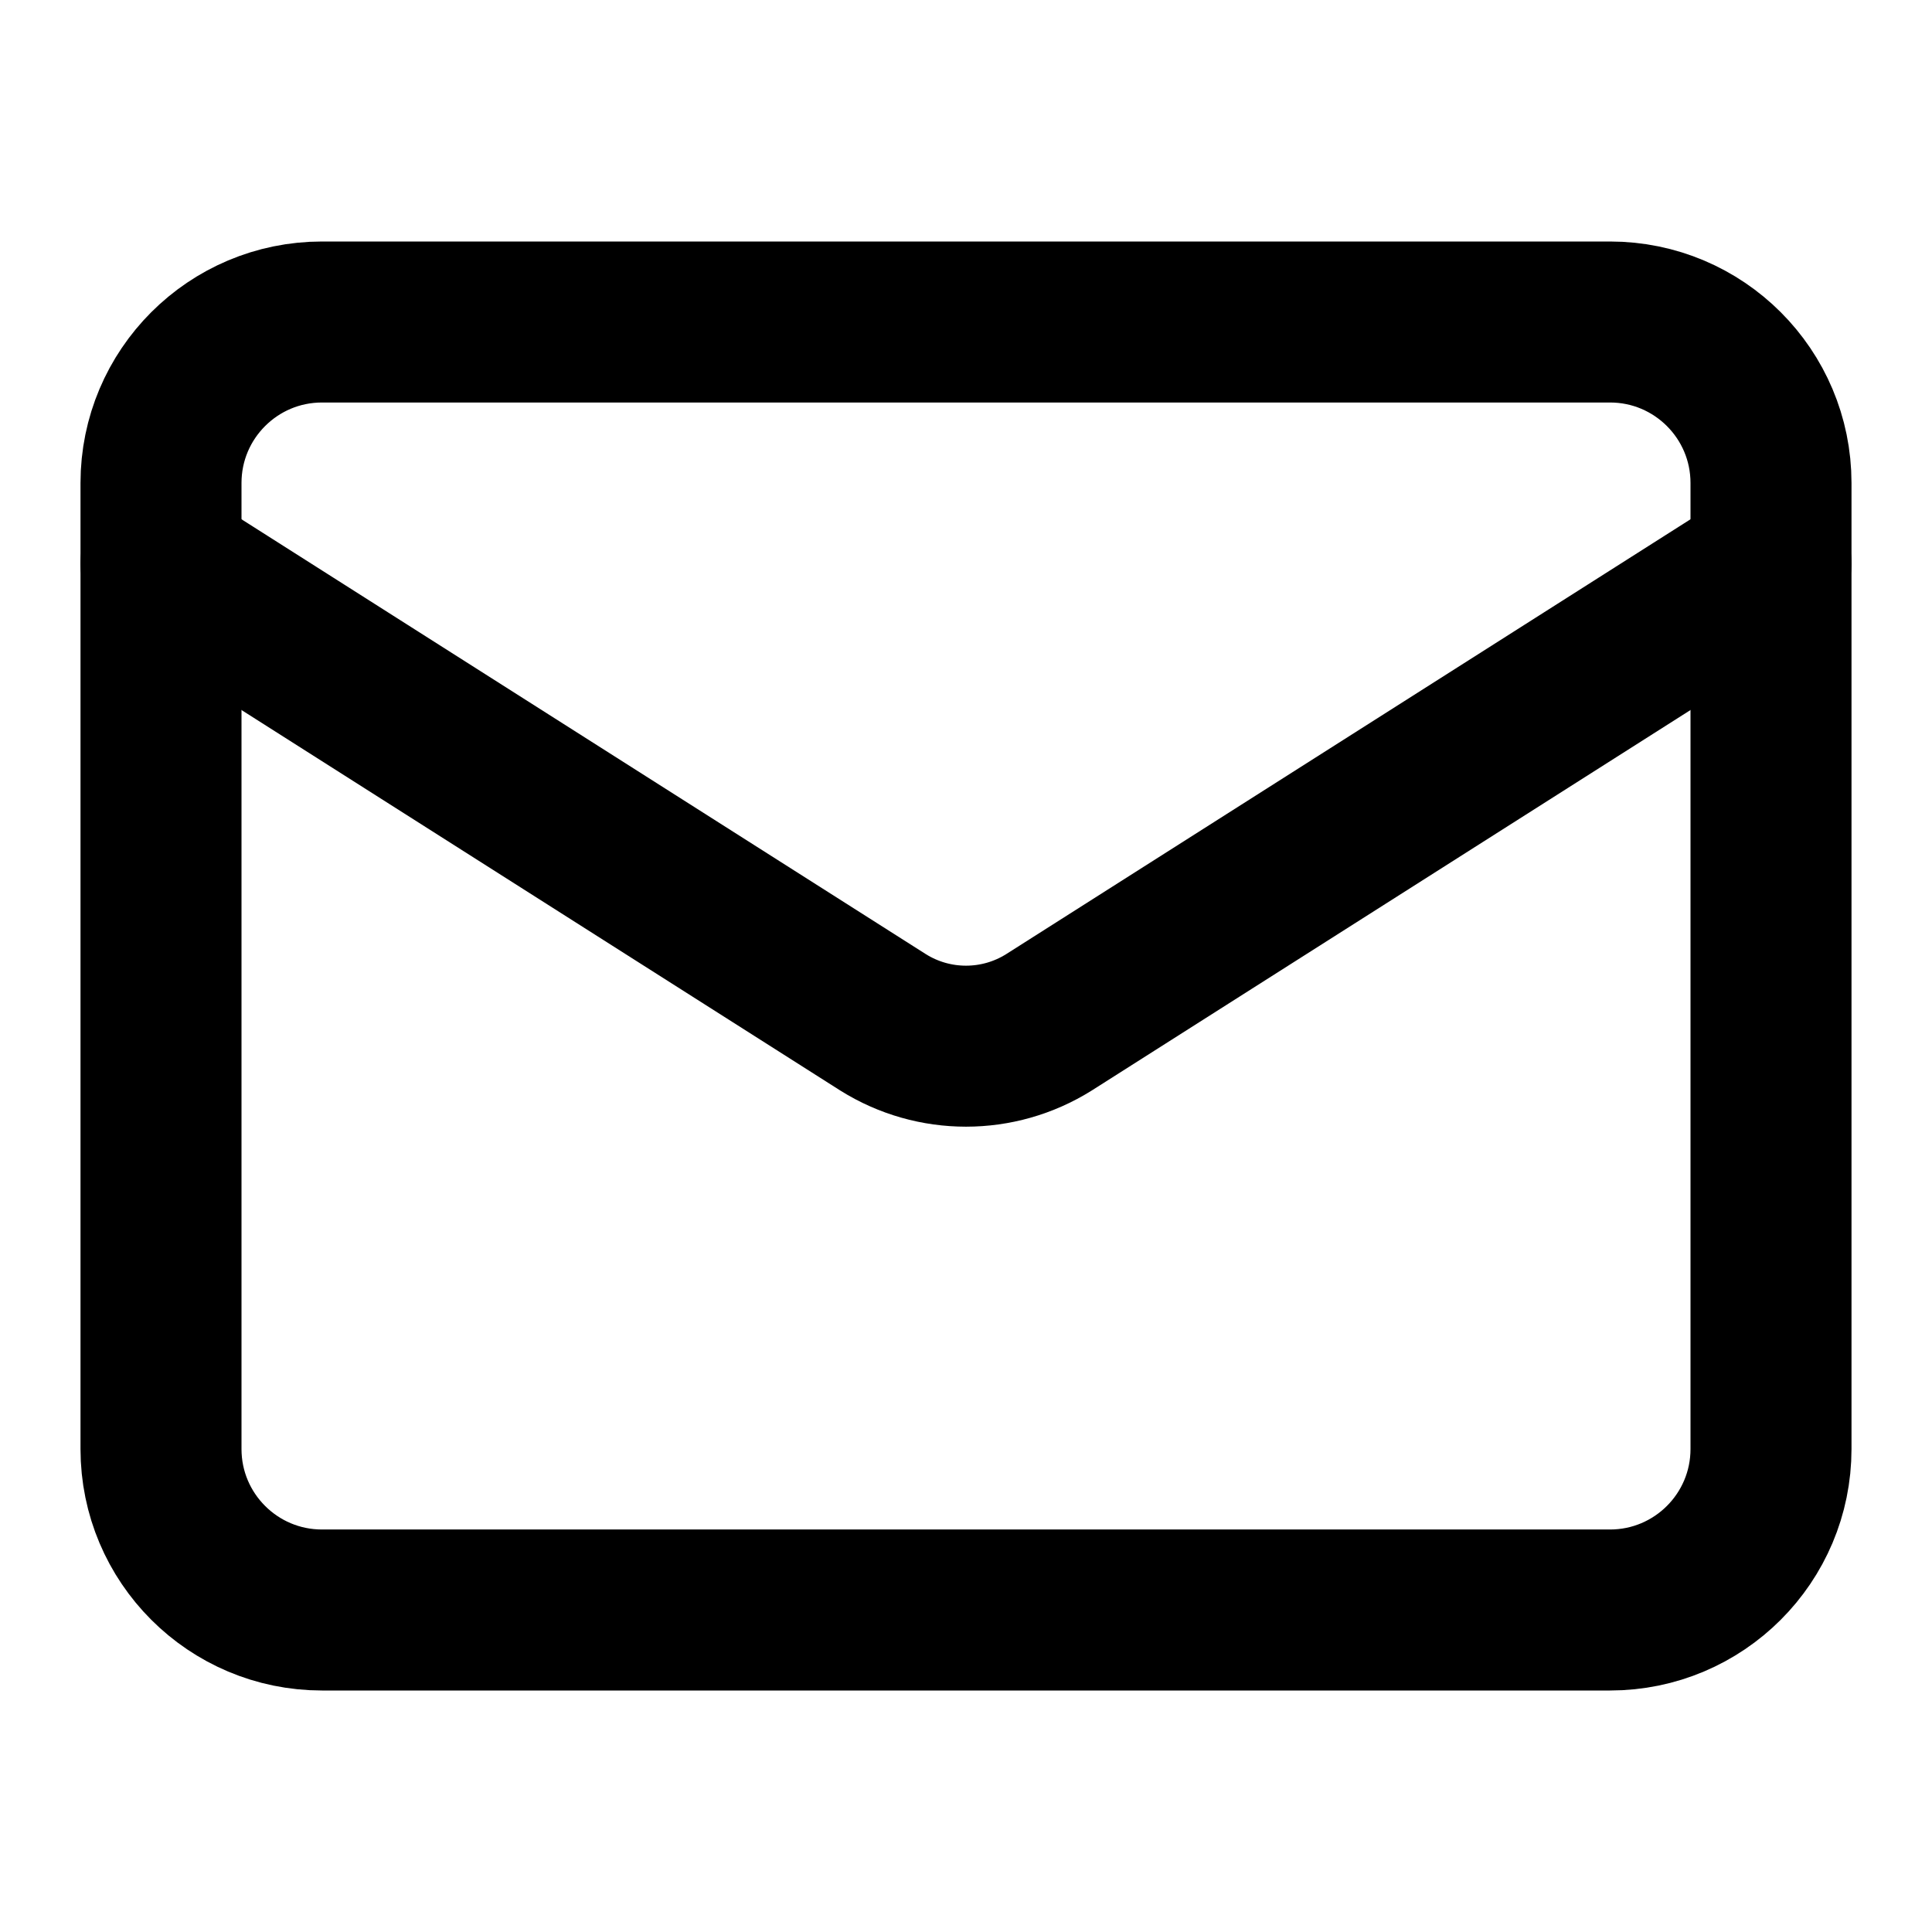
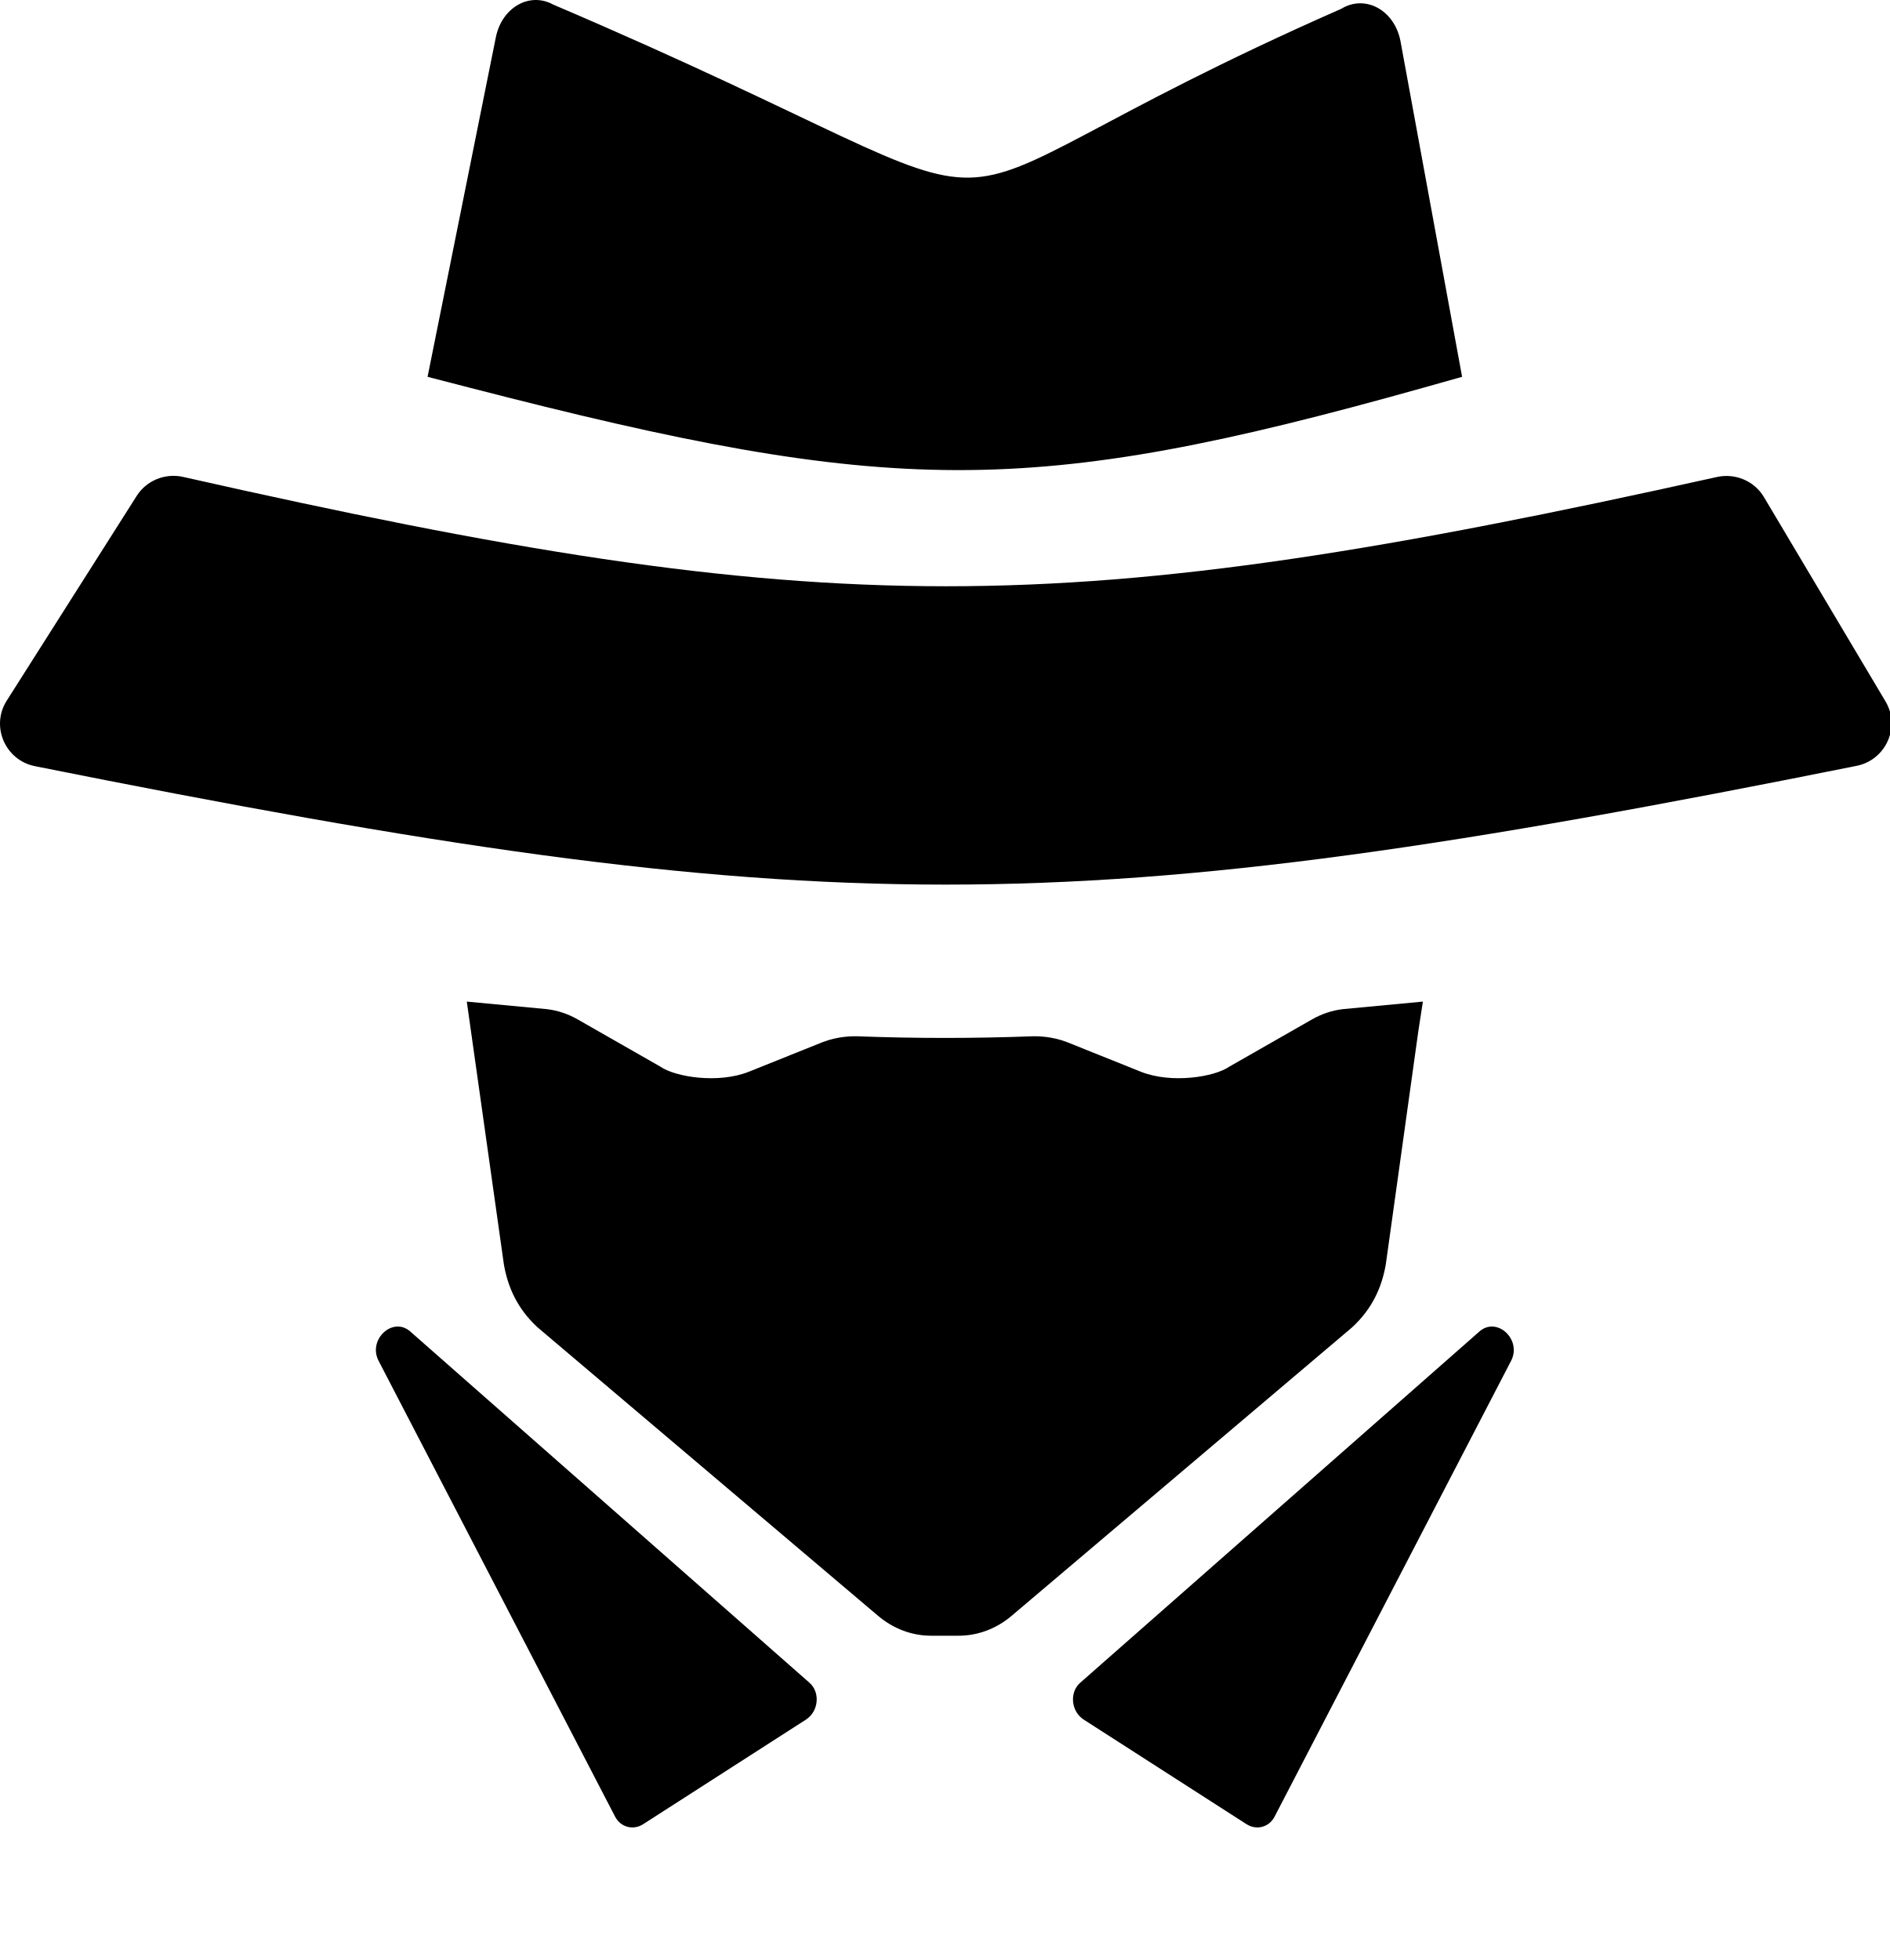
- <svg xmlns="http://www.w3.org/2000/svg" width="26" height="26" viewBox="0 0 24 24" fill="none" stroke="currentColor" stroke-width="2" stroke-linecap="round" stroke-linejoin="round">
-   <rect width="20" height="16" x="2" y="4" rx="2" />
-   <path d="m22 7-8.97 5.7a1.94 1.94 0 0 1-2.06 0L2 7" />
+ <svg xmlns="http://www.w3.org/2000/svg" viewBox="0 0 350 363">
+   <path fill="currentColor" d="M318.029 88.341C196.474 115.33 153.48 115.321 33.924 88.327c-3.302-.746-6.781.645-8.596 3.504L1.241 129.774c-3.006 4.735-.276 11.024 5.224 12.124 146.148 29.232 191.213 29.284 337.438-.063 5.401-1.084 8.161-7.194 5.344-11.928l-22.528-37.859c-1.769-2.974-5.312-4.457-8.69-3.707Z" />
+   <path fill="currentColor" d="m75.993 246.6 73.946 65.055c2.034 1.789 1.694 5.314-.658 6.825l-30.14 19.36c-1.858 1.194-4.19.572-5.208-1.388l-43.805-84.416c-2.05-3.95 2.627-8.285 5.865-5.436Zm198.032 0-73.945 65.055c-2.034 1.789-1.695 5.314.657 6.825l30.14 19.36c1.859 1.194 4.191.572 5.208-1.388l43.806-84.416c2.05-3.95-2.628-8.285-5.866-5.436Z" />
+   <path fill="currentColor" d="m138.75 198.472 13.686-5.489c2.802-1.065 5.334-1.065 6.138-1.065 11.081.416 21.788.416 32.87 0 .804 0 3.336 0 6.139 1.065l13.686 5.489c5.719 2.297 13.716.977 16.435-.927l15.342-8.761c1.764-1.007 3.68-1.646 5.651-1.884l14.859-1.4-.843 5.465-6.034 43.255c-.722 4.09-2.429 8.108-6.236 11.614l-63.067 53.424c-2.821 2.39-6.269 3.684-9.814 3.684h-5.105c-3.546 0-6.993-1.294-9.814-3.684L99.576 245.834c-3.808-3.506-5.515-7.524-6.237-11.614l-6.877-48.72 14.86 1.4c1.971.238 3.886.877 5.65 1.884l15.342 8.761c2.719 1.904 10.717 3.224 16.436.927Z" />
+   <path fill="currentColor" d="M102.47.848c102.964 43.948 53.986 41.253 145.964.784 4.451-2.732 9.919.257 10.985 6.06l11.4 62.097-7.227 2.034c-72.998 20.485-98.34 20.185-176.834-.08l-7.561-1.952L91.84 6.92c1.116-5.549 6.265-8.477 10.63-6.072Z" />
</svg>
